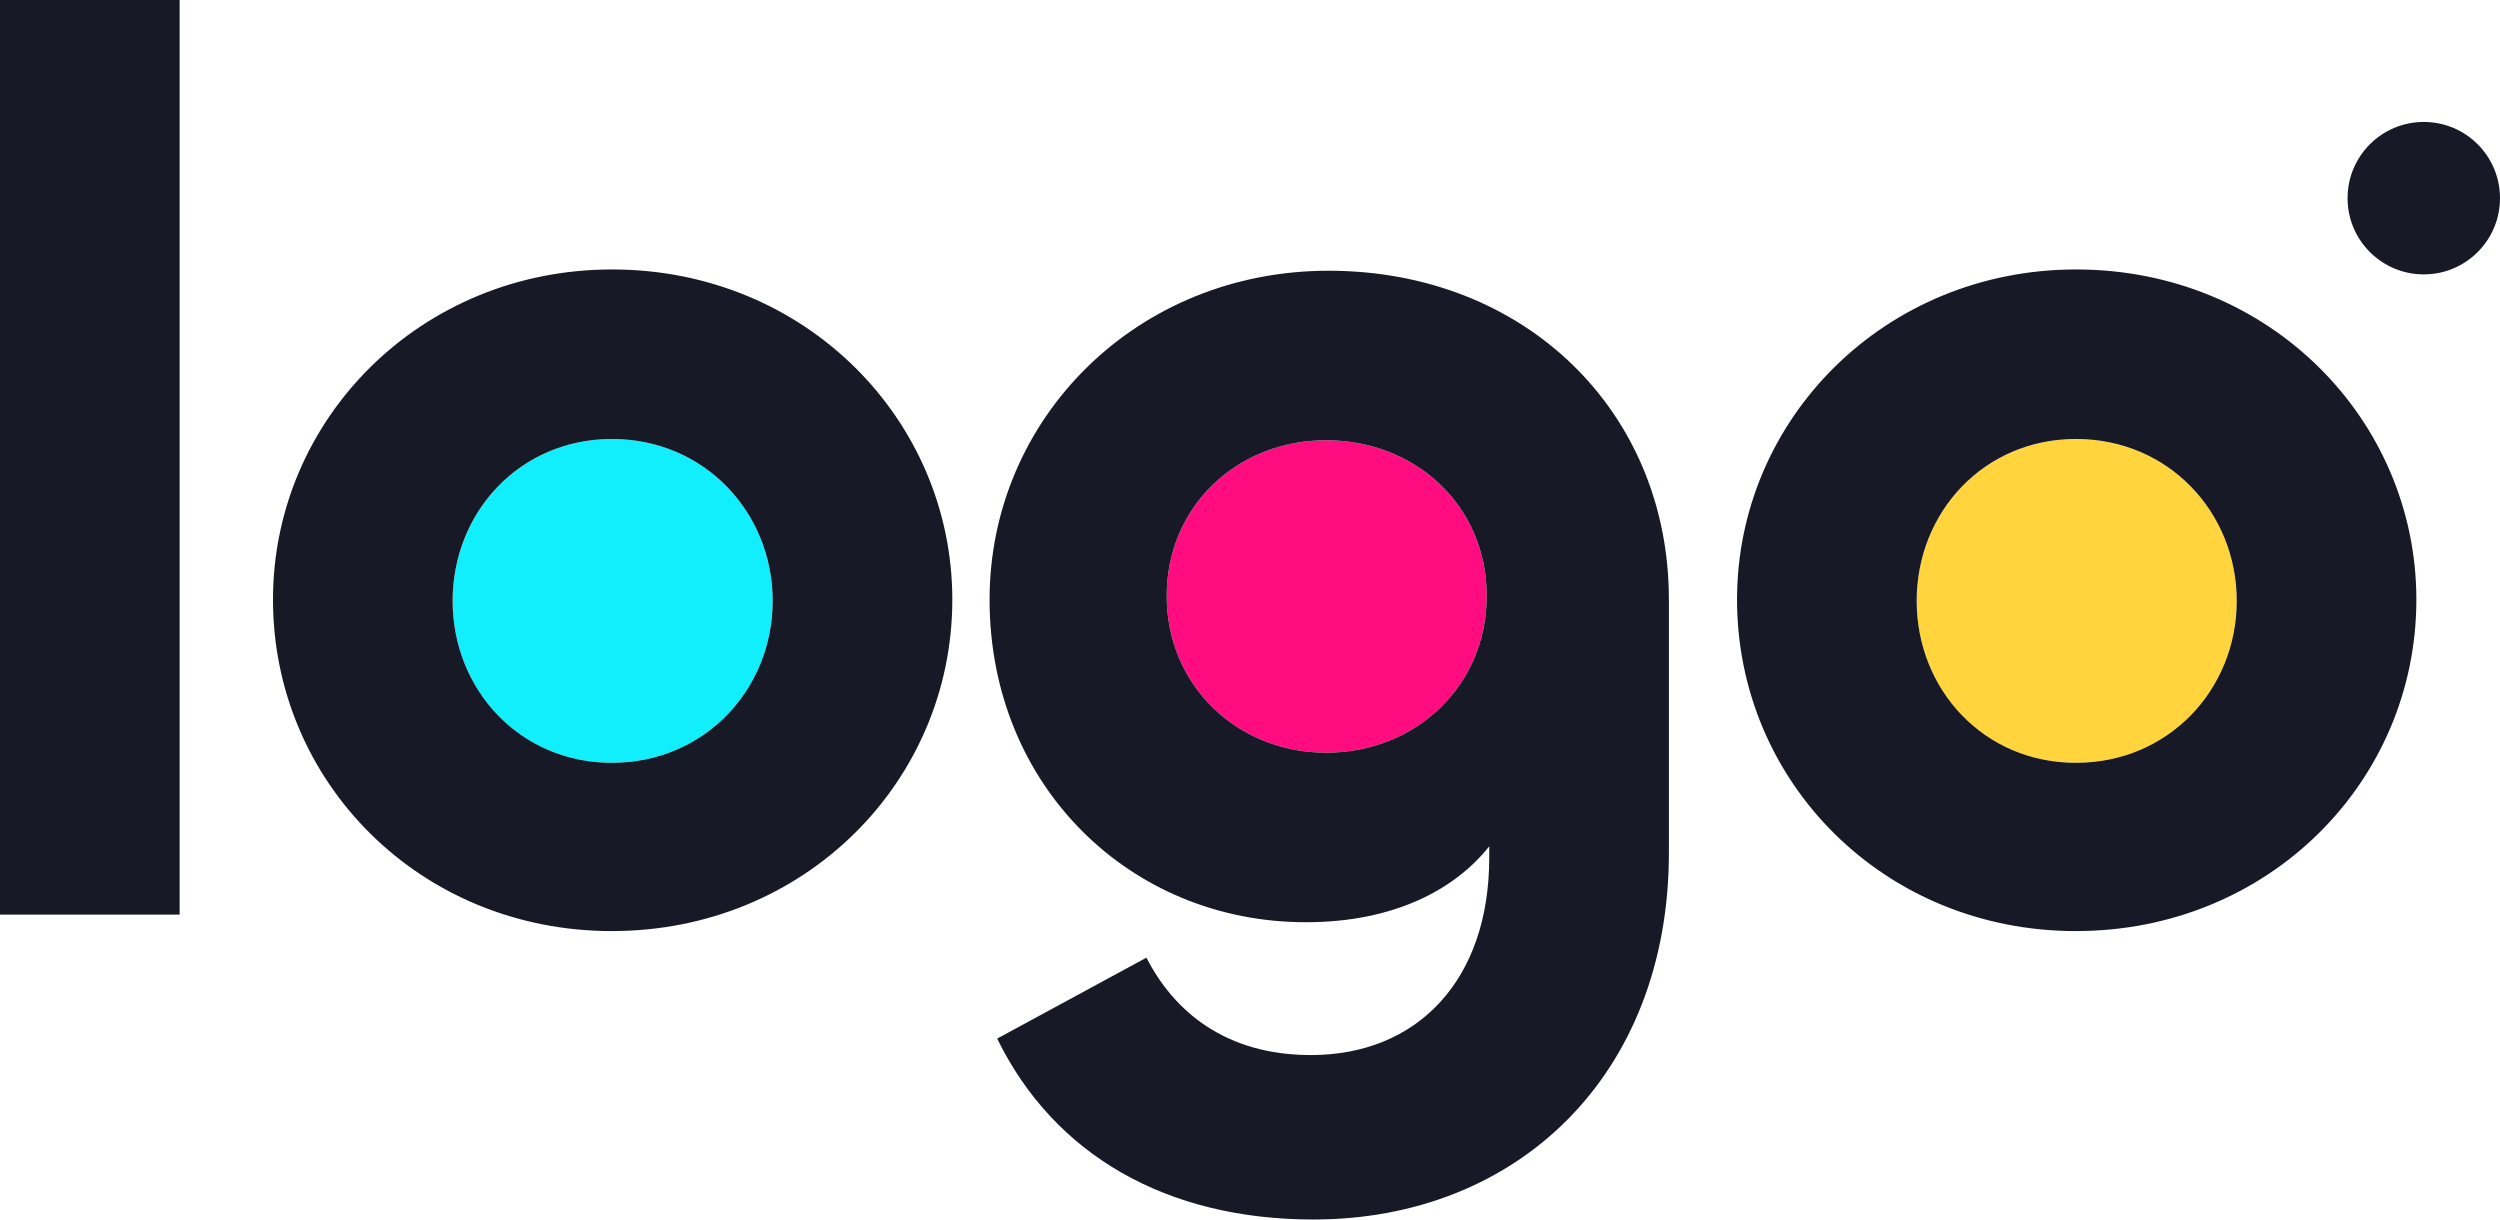
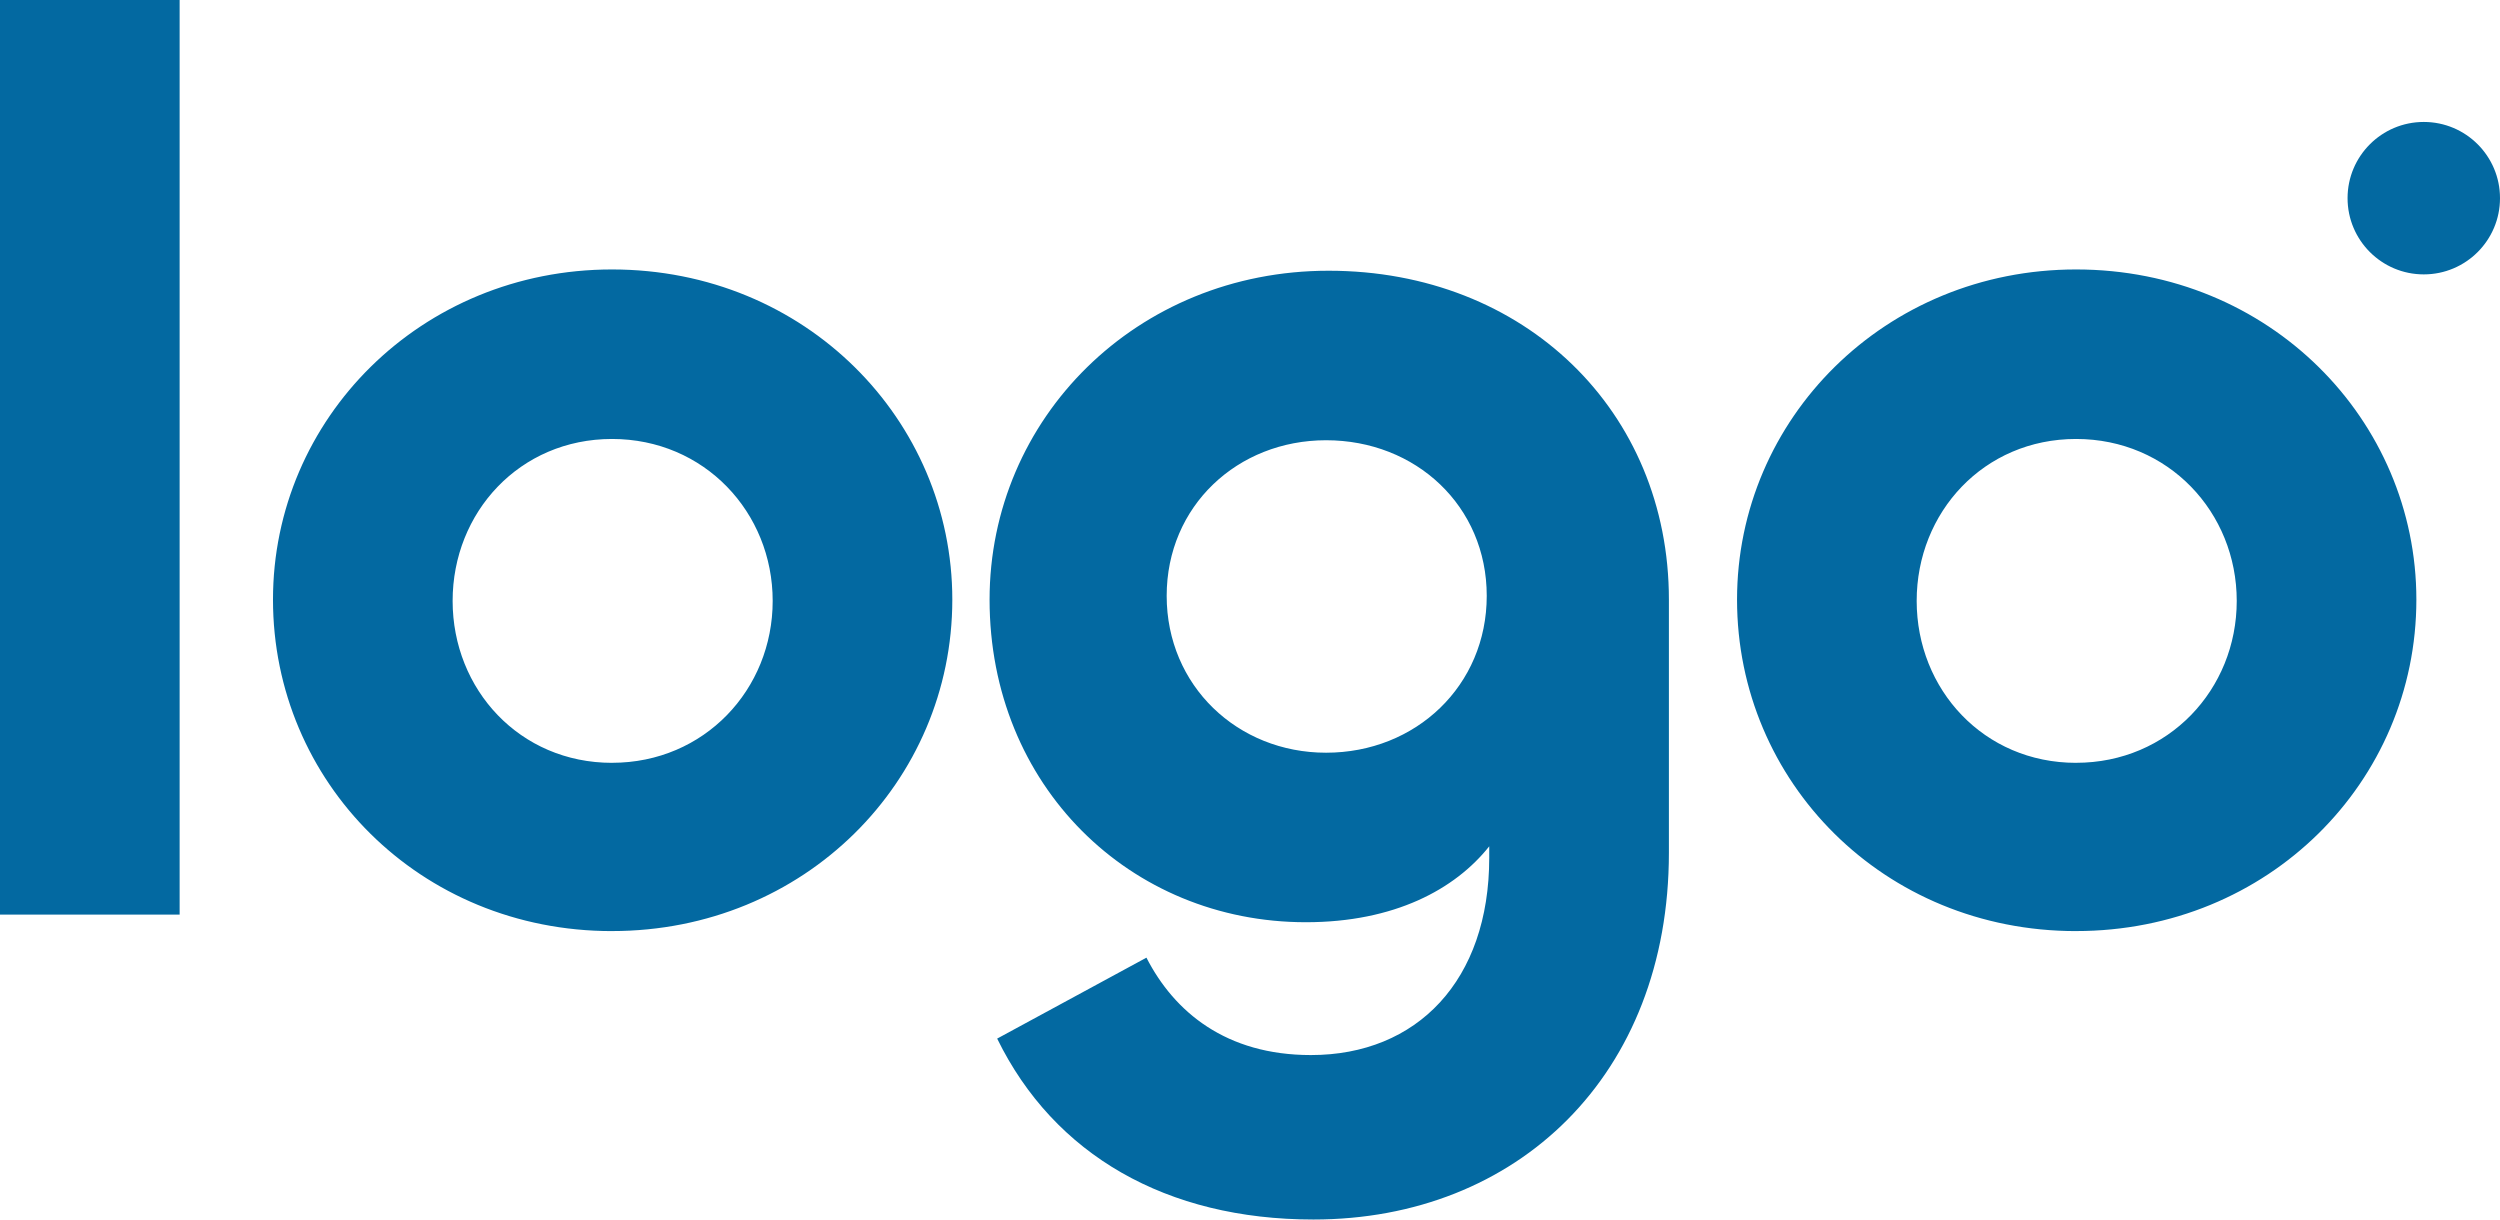
- <svg xmlns="http://www.w3.org/2000/svg" width="82" height="40" fill="none" viewBox="0 0 82 40">
-   <path fill="#FFD43D" d="M73.365 19.71c0 2.904-2.241 5.31-5.27 5.31-3.03 0-5.228-2.406-5.228-5.31 0-2.905 2.199-5.312 5.228-5.312s5.27 2.407 5.27 5.311Z" />
-   <path fill="#FF0C81" d="M48.764 19.544c0 2.946-2.323 5.145-5.27 5.145-2.904 0-5.227-2.2-5.227-5.145 0-2.947 2.323-5.104 5.228-5.104 2.946 0 5.27 2.158 5.27 5.104Z" />
-   <path fill="#11EEFC" d="M20.074 25.02c3.029 0 5.27-2.406 5.27-5.31 0-2.905-2.241-5.312-5.27-5.312-3.03 0-5.228 2.407-5.228 5.311 0 2.905 2.199 5.312 5.228 5.312Z" />
-   <path fill="#171A26" d="M68.095 30.54c-6.307 0-11.12-4.897-11.12-10.872 0-5.934 4.855-10.83 11.12-10.83 6.349 0 11.162 4.938 11.162 10.83 0 5.975-4.855 10.871-11.162 10.871Zm0-5.52c3.03 0 5.27-2.406 5.27-5.31 0-2.905-2.24-5.312-5.27-5.312-3.029 0-5.228 2.407-5.228 5.311 0 2.905 2.199 5.312 5.228 5.312ZM43.08 40c-4.813 0-8.506-2.116-10.373-5.934l4.896-2.655c.913 1.784 2.614 3.195 5.394 3.195 3.486 0 5.85-2.448 5.85-6.473v-.374c-1.12 1.411-3.111 2.49-6.016 2.49-5.768 0-10.373-4.481-10.373-10.581 0-5.934 4.813-10.788 11.12-10.788 6.431 0 11.162 4.605 11.162 10.788v8.299C54.74 35.27 49.76 40 43.08 40Zm.415-15.311c2.946 0 5.27-2.2 5.27-5.145 0-2.947-2.324-5.104-5.27-5.104-2.905 0-5.228 2.158-5.228 5.104s2.323 5.145 5.228 5.145ZM20.074 30.54c-6.307 0-11.12-4.897-11.12-10.872 0-5.934 4.854-10.83 11.12-10.83 6.348 0 11.162 4.938 11.162 10.83 0 5.975-4.855 10.871-11.162 10.871Zm0-5.52c3.029 0 5.27-2.406 5.27-5.31 0-2.905-2.241-5.312-5.27-5.312-3.03 0-5.228 2.407-5.228 5.311 0 2.905 2.199 5.312 5.228 5.312ZM0 0h5.892v30H0V0ZM82 6.5a2.5 2.5 0 1 1-5 0 2.5 2.5 0 0 1 5 0Z" />
+ <svg xmlns="http://www.w3.org/2000/svg" width="82" height="40" fill="#0369a1" viewBox="0 0 82 40">
+   <path fill="#FFFF" d="M73.365 19.71c0 2.904-2.241 5.31-5.27 5.31-3.03 0-5.228-2.406-5.228-5.31 0-2.905 2.199-5.312 5.228-5.312s5.27 2.407 5.27 5.311Z" />
+   <path fill="#FFFF" d="M48.764 19.544c0 2.946-2.323 5.145-5.27 5.145-2.904 0-5.227-2.2-5.227-5.145 0-2.947 2.323-5.104 5.228-5.104 2.946 0 5.27 2.158 5.27 5.104Z" />
+   <path fill="#FFFF" d="M20.074 25.02c3.029 0 5.27-2.406 5.27-5.31 0-2.905-2.241-5.312-5.27-5.312-3.03 0-5.228 2.407-5.228 5.311 0 2.905 2.199 5.312 5.228 5.312Z" />
+   <path fill="#0369a1" d="M68.095 30.54c-6.307 0-11.12-4.897-11.12-10.872 0-5.934 4.855-10.83 11.12-10.83 6.349 0 11.162 4.938 11.162 10.83 0 5.975-4.855 10.871-11.162 10.871Zm0-5.52c3.03 0 5.27-2.406 5.27-5.31 0-2.905-2.24-5.312-5.27-5.312-3.029 0-5.228 2.407-5.228 5.311 0 2.905 2.199 5.312 5.228 5.312ZM43.08 40c-4.813 0-8.506-2.116-10.373-5.934l4.896-2.655c.913 1.784 2.614 3.195 5.394 3.195 3.486 0 5.85-2.448 5.85-6.473v-.374c-1.12 1.411-3.111 2.49-6.016 2.49-5.768 0-10.373-4.481-10.373-10.581 0-5.934 4.813-10.788 11.12-10.788 6.431 0 11.162 4.605 11.162 10.788v8.299C54.74 35.27 49.76 40 43.08 40Zm.415-15.311c2.946 0 5.27-2.2 5.27-5.145 0-2.947-2.324-5.104-5.27-5.104-2.905 0-5.228 2.158-5.228 5.104s2.323 5.145 5.228 5.145ZM20.074 30.54c-6.307 0-11.12-4.897-11.12-10.872 0-5.934 4.854-10.83 11.12-10.83 6.348 0 11.162 4.938 11.162 10.83 0 5.975-4.855 10.871-11.162 10.871Zm0-5.52c3.029 0 5.27-2.406 5.27-5.31 0-2.905-2.241-5.312-5.27-5.312-3.03 0-5.228 2.407-5.228 5.311 0 2.905 2.199 5.312 5.228 5.312ZM0 0h5.892v30H0V0ZM82 6.5a2.5 2.5 0 1 1-5 0 2.5 2.5 0 0 1 5 0Z" />
</svg>
